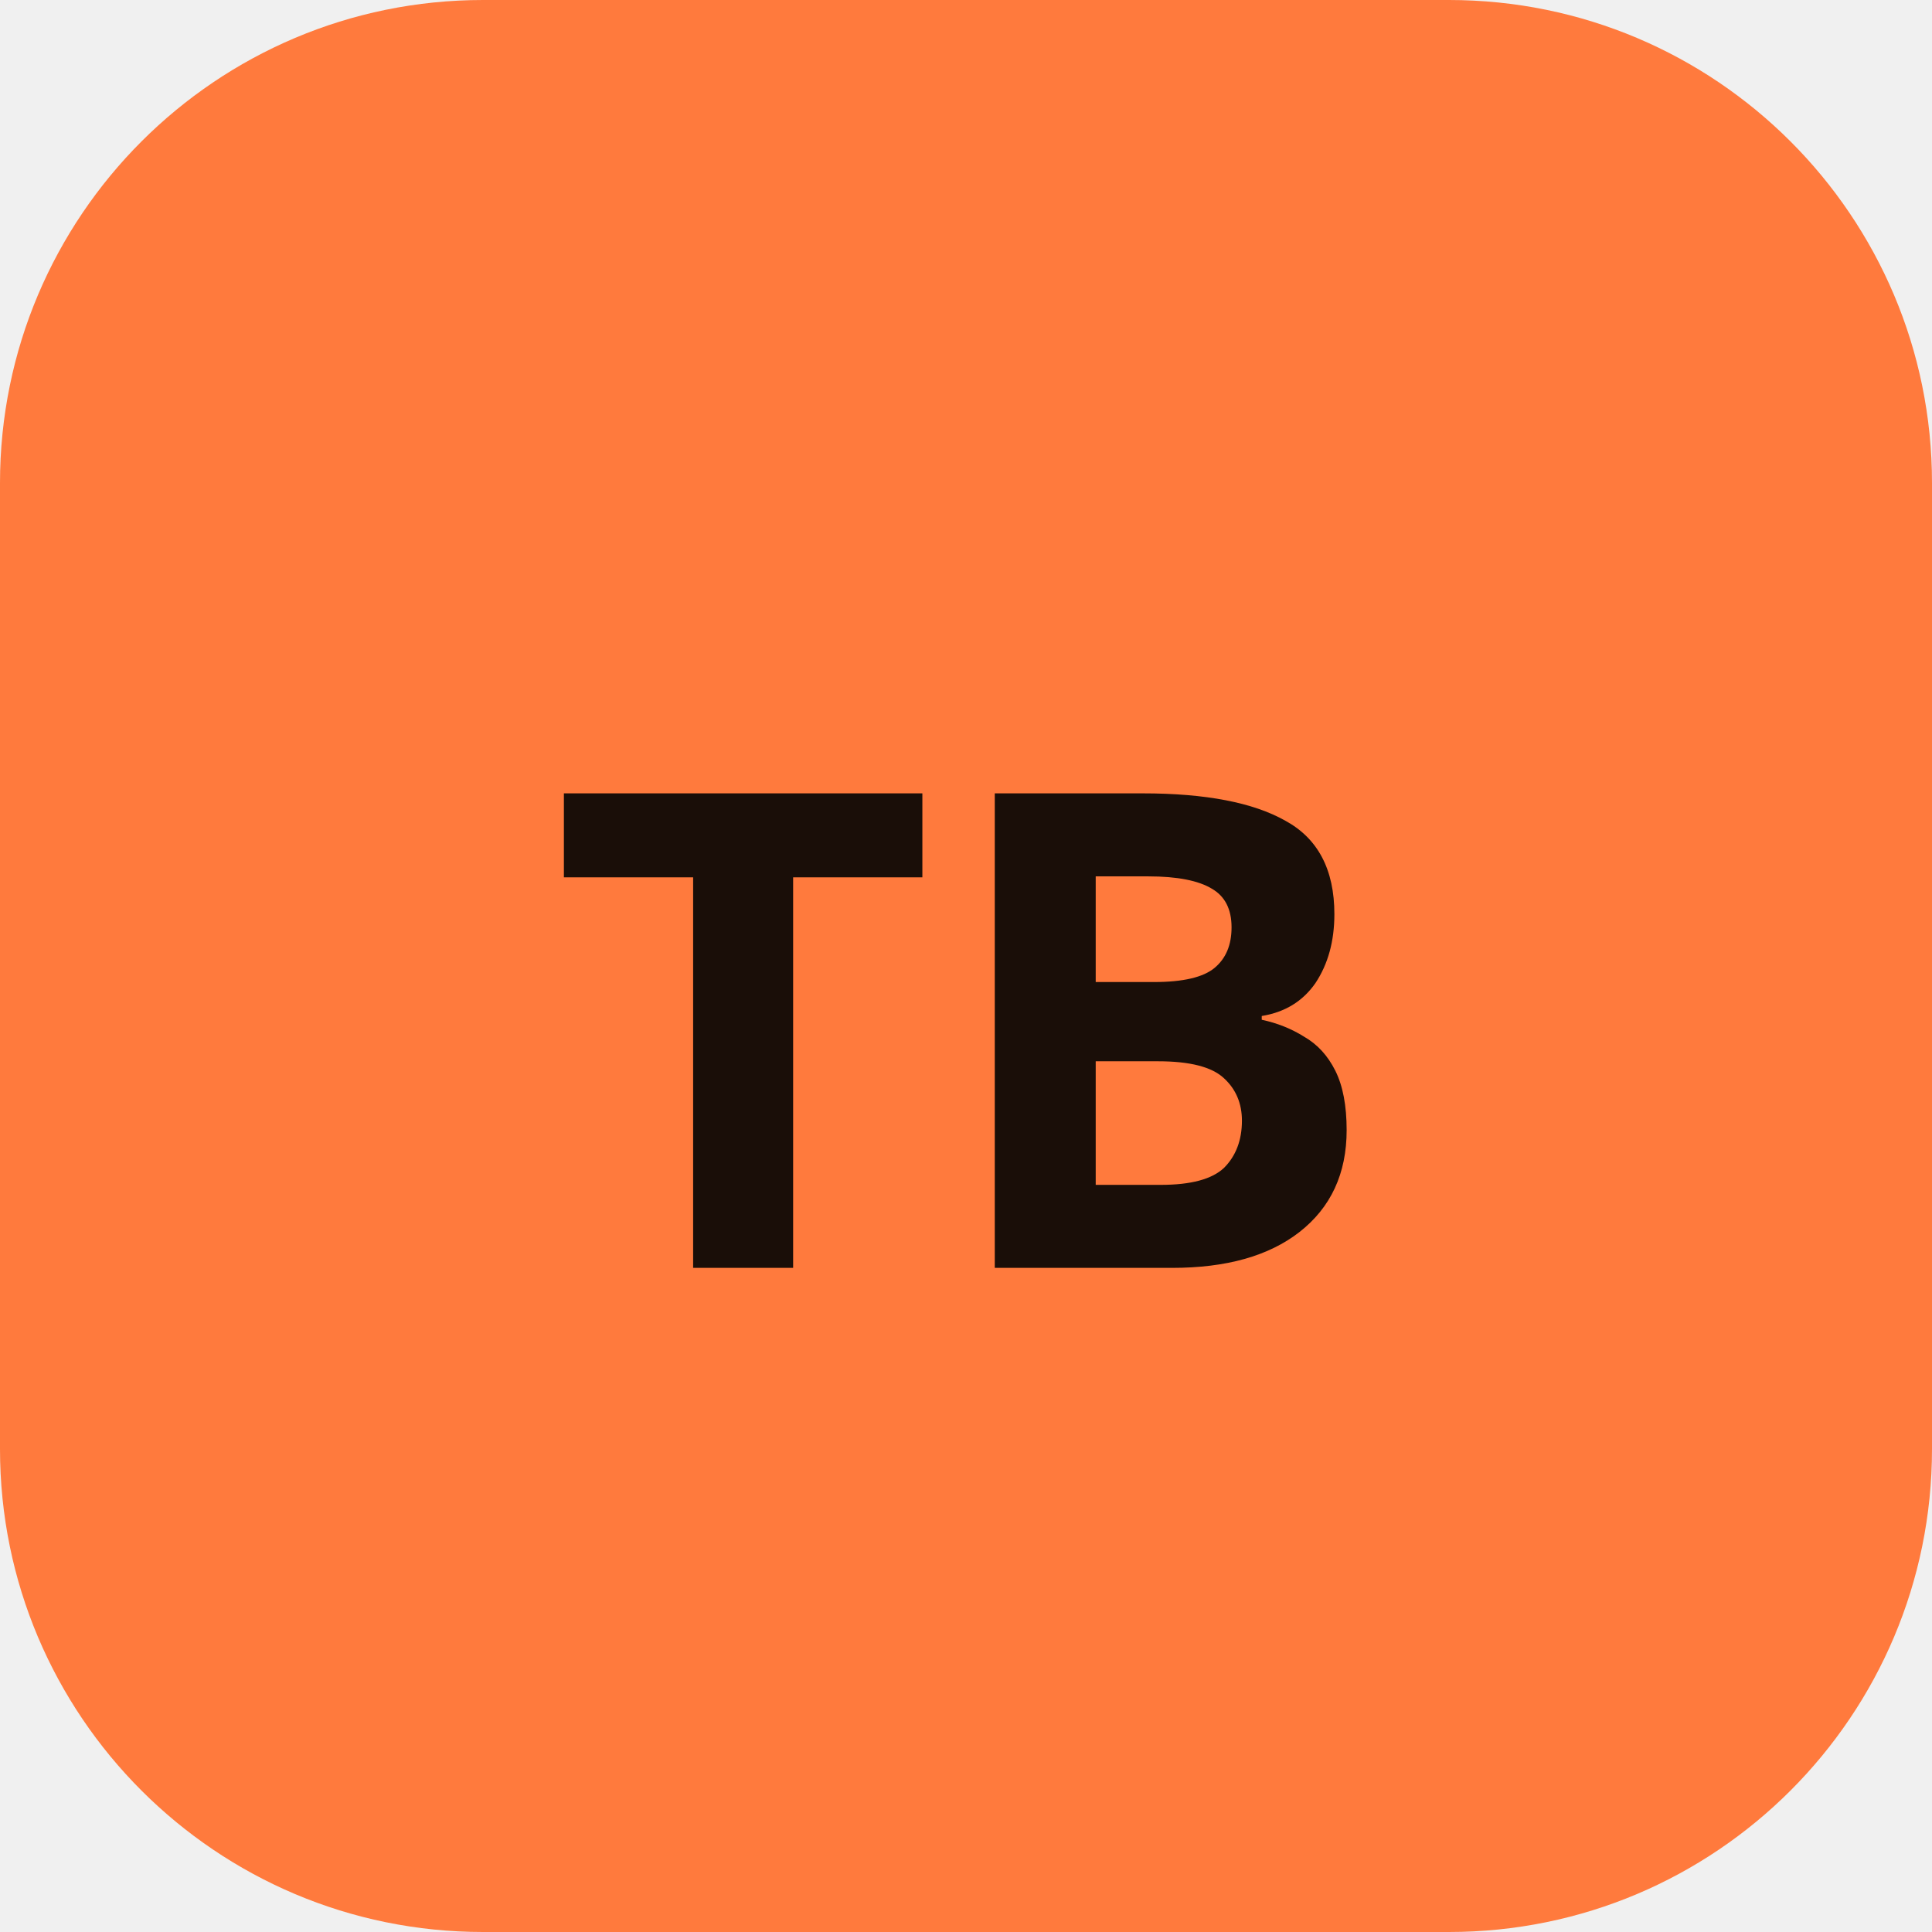
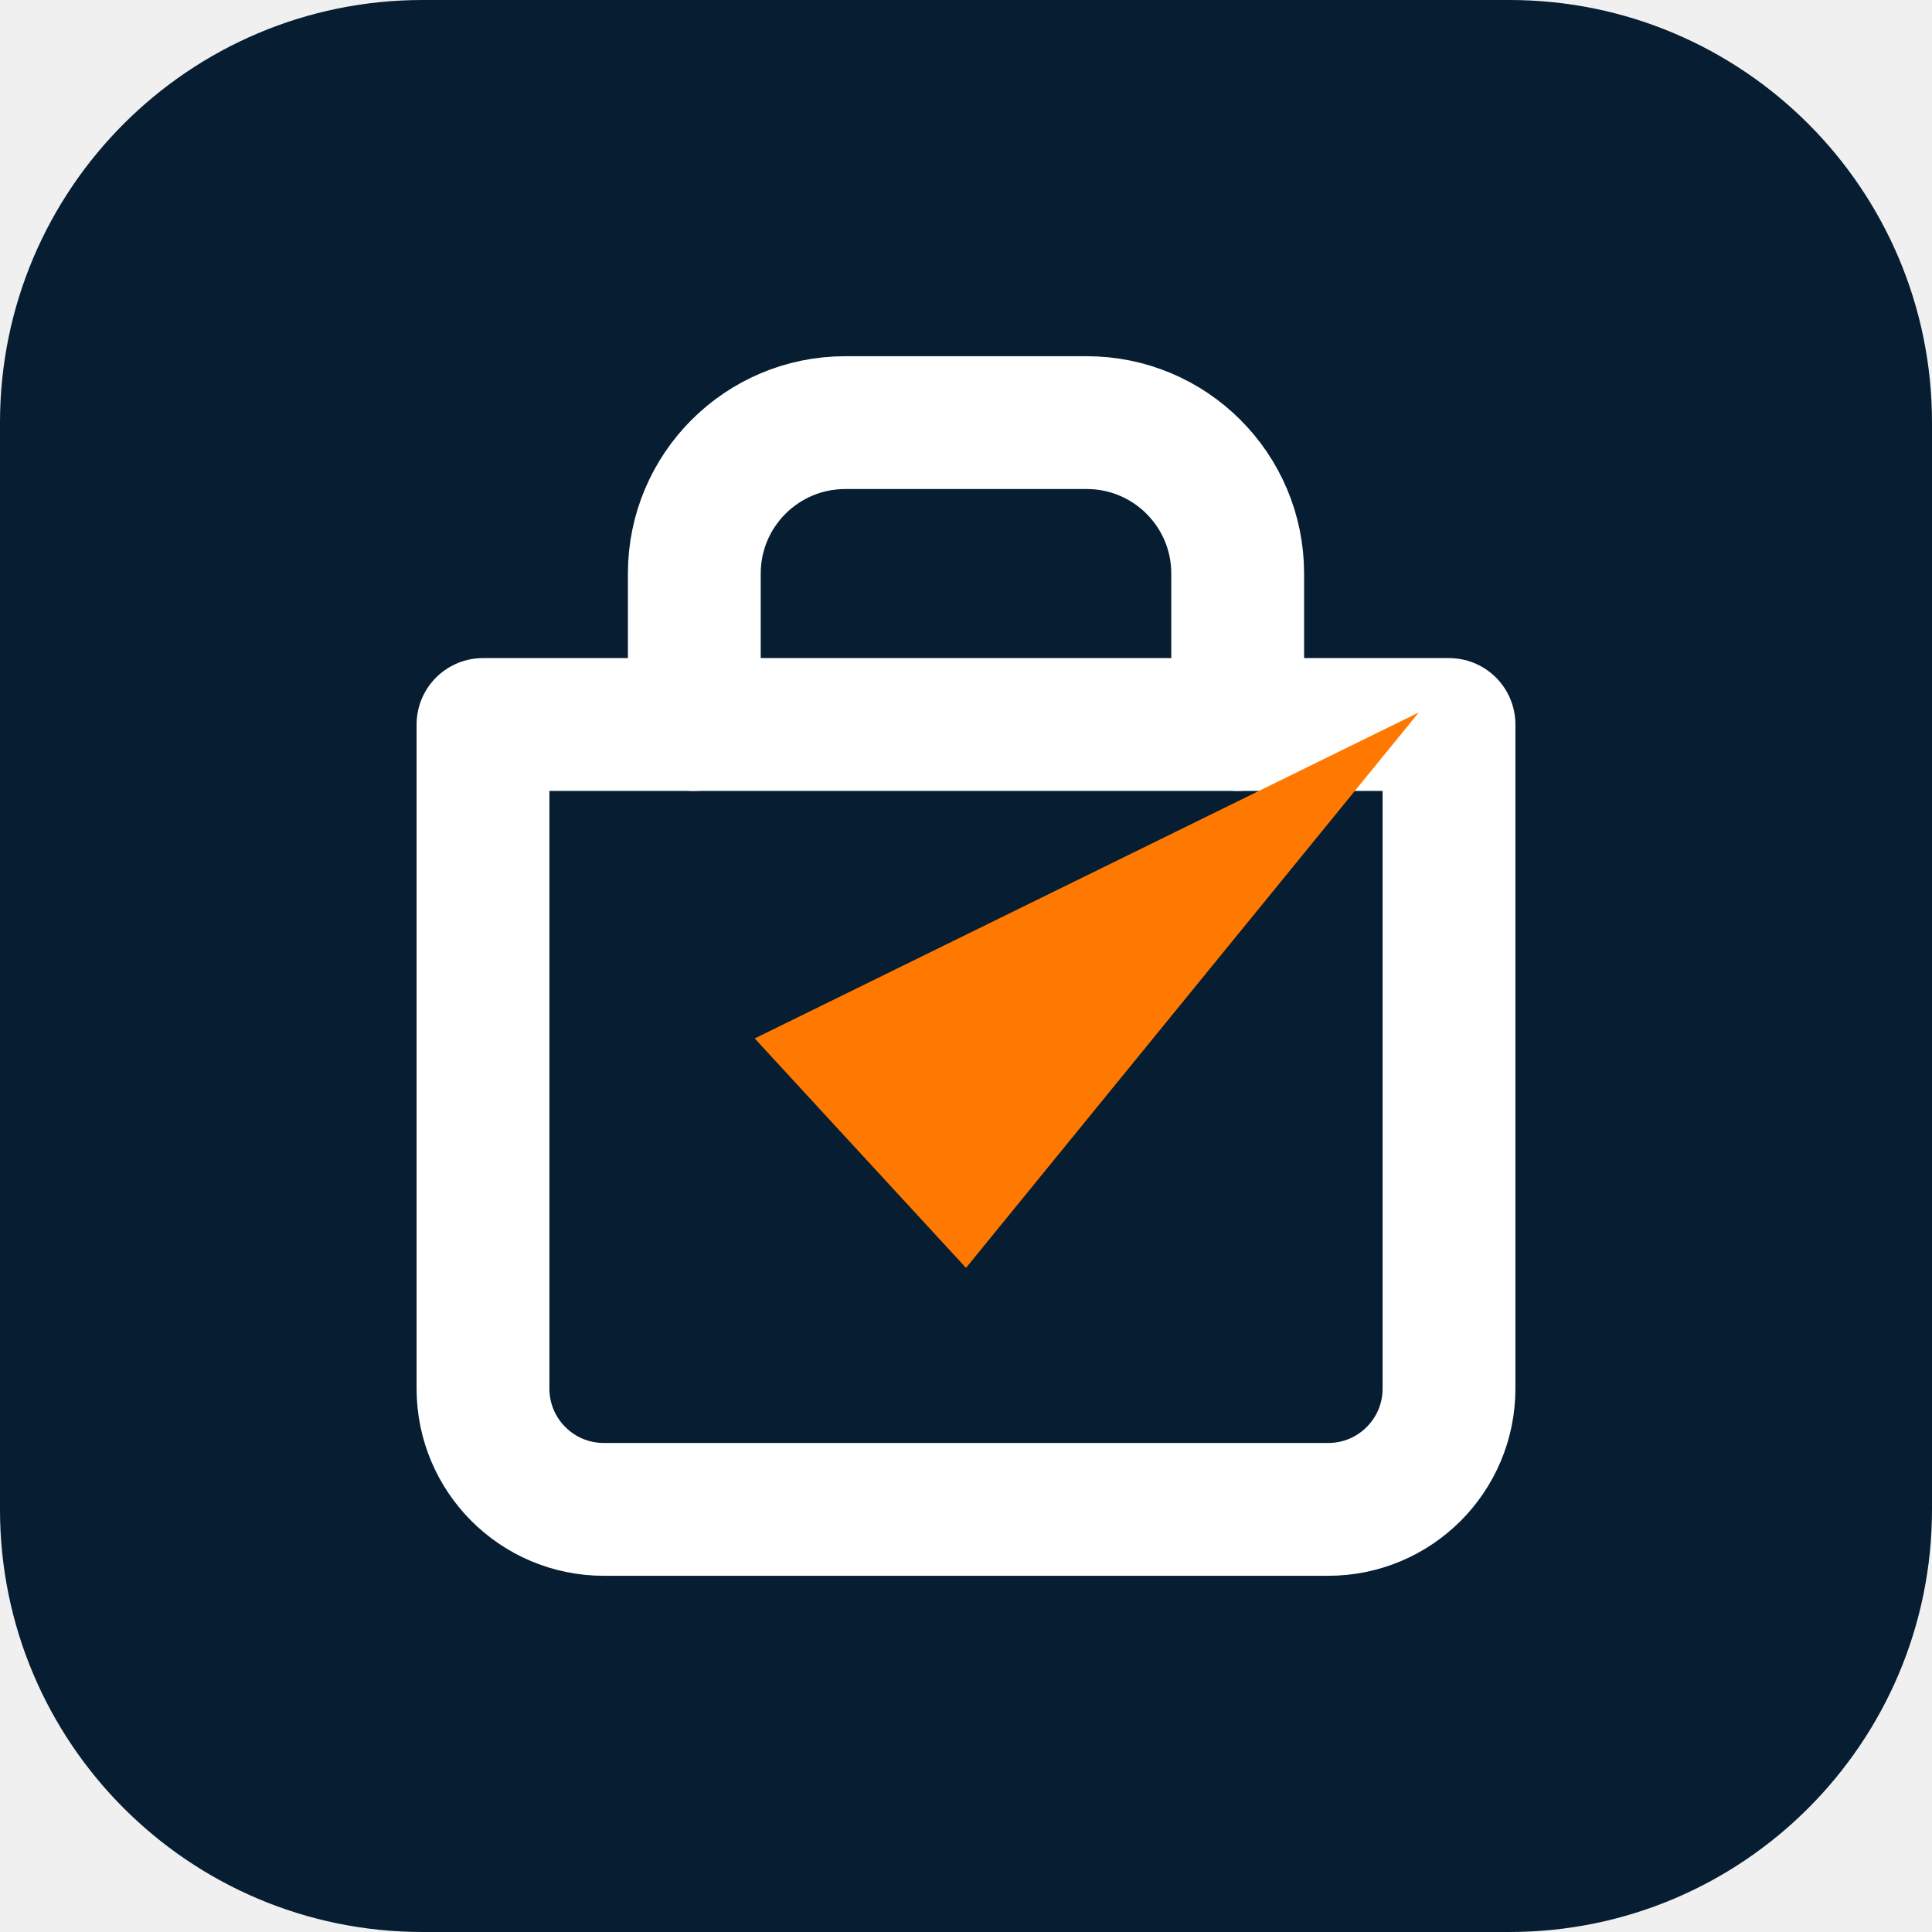
- <svg xmlns="http://www.w3.org/2000/svg" viewBox="0 0 32 32" fill="none">
-   <rect width="32" height="32" rx="8" fill="#FF7A3D" />
-   <text x="16" y="21" text-anchor="middle" font-family="system-ui,sans-serif" font-size="11" font-weight="700" fill="#1a0e08">TB</text>
+ <svg xmlns="http://www.w3.org/2000/svg" viewBox="0 0 32 32" role="img" aria-label="TopBestBuy">
+   <rect width="32" height="32" rx="7" fill="#061D32" />
+   <path fill="none" stroke="#FFFFFF" stroke-width="2.2" stroke-linecap="round" stroke-linejoin="round" d="M8 12h16v11a2 2 0 0 1-2 2H10a2 2 0 0 1-2-2V12Z" />
+   <path fill="none" stroke="#FFFFFF" stroke-width="2.2" stroke-linecap="round" d="M11.5 12V9.5A2.5 2.5 0 0 1 14 7h4a2.5 2.5 0 0 1 2.5 2.5V12" />
+   <path fill="#FF7900" d="M12.5 17.2 16 21l7.5-9.2" />
</svg>
